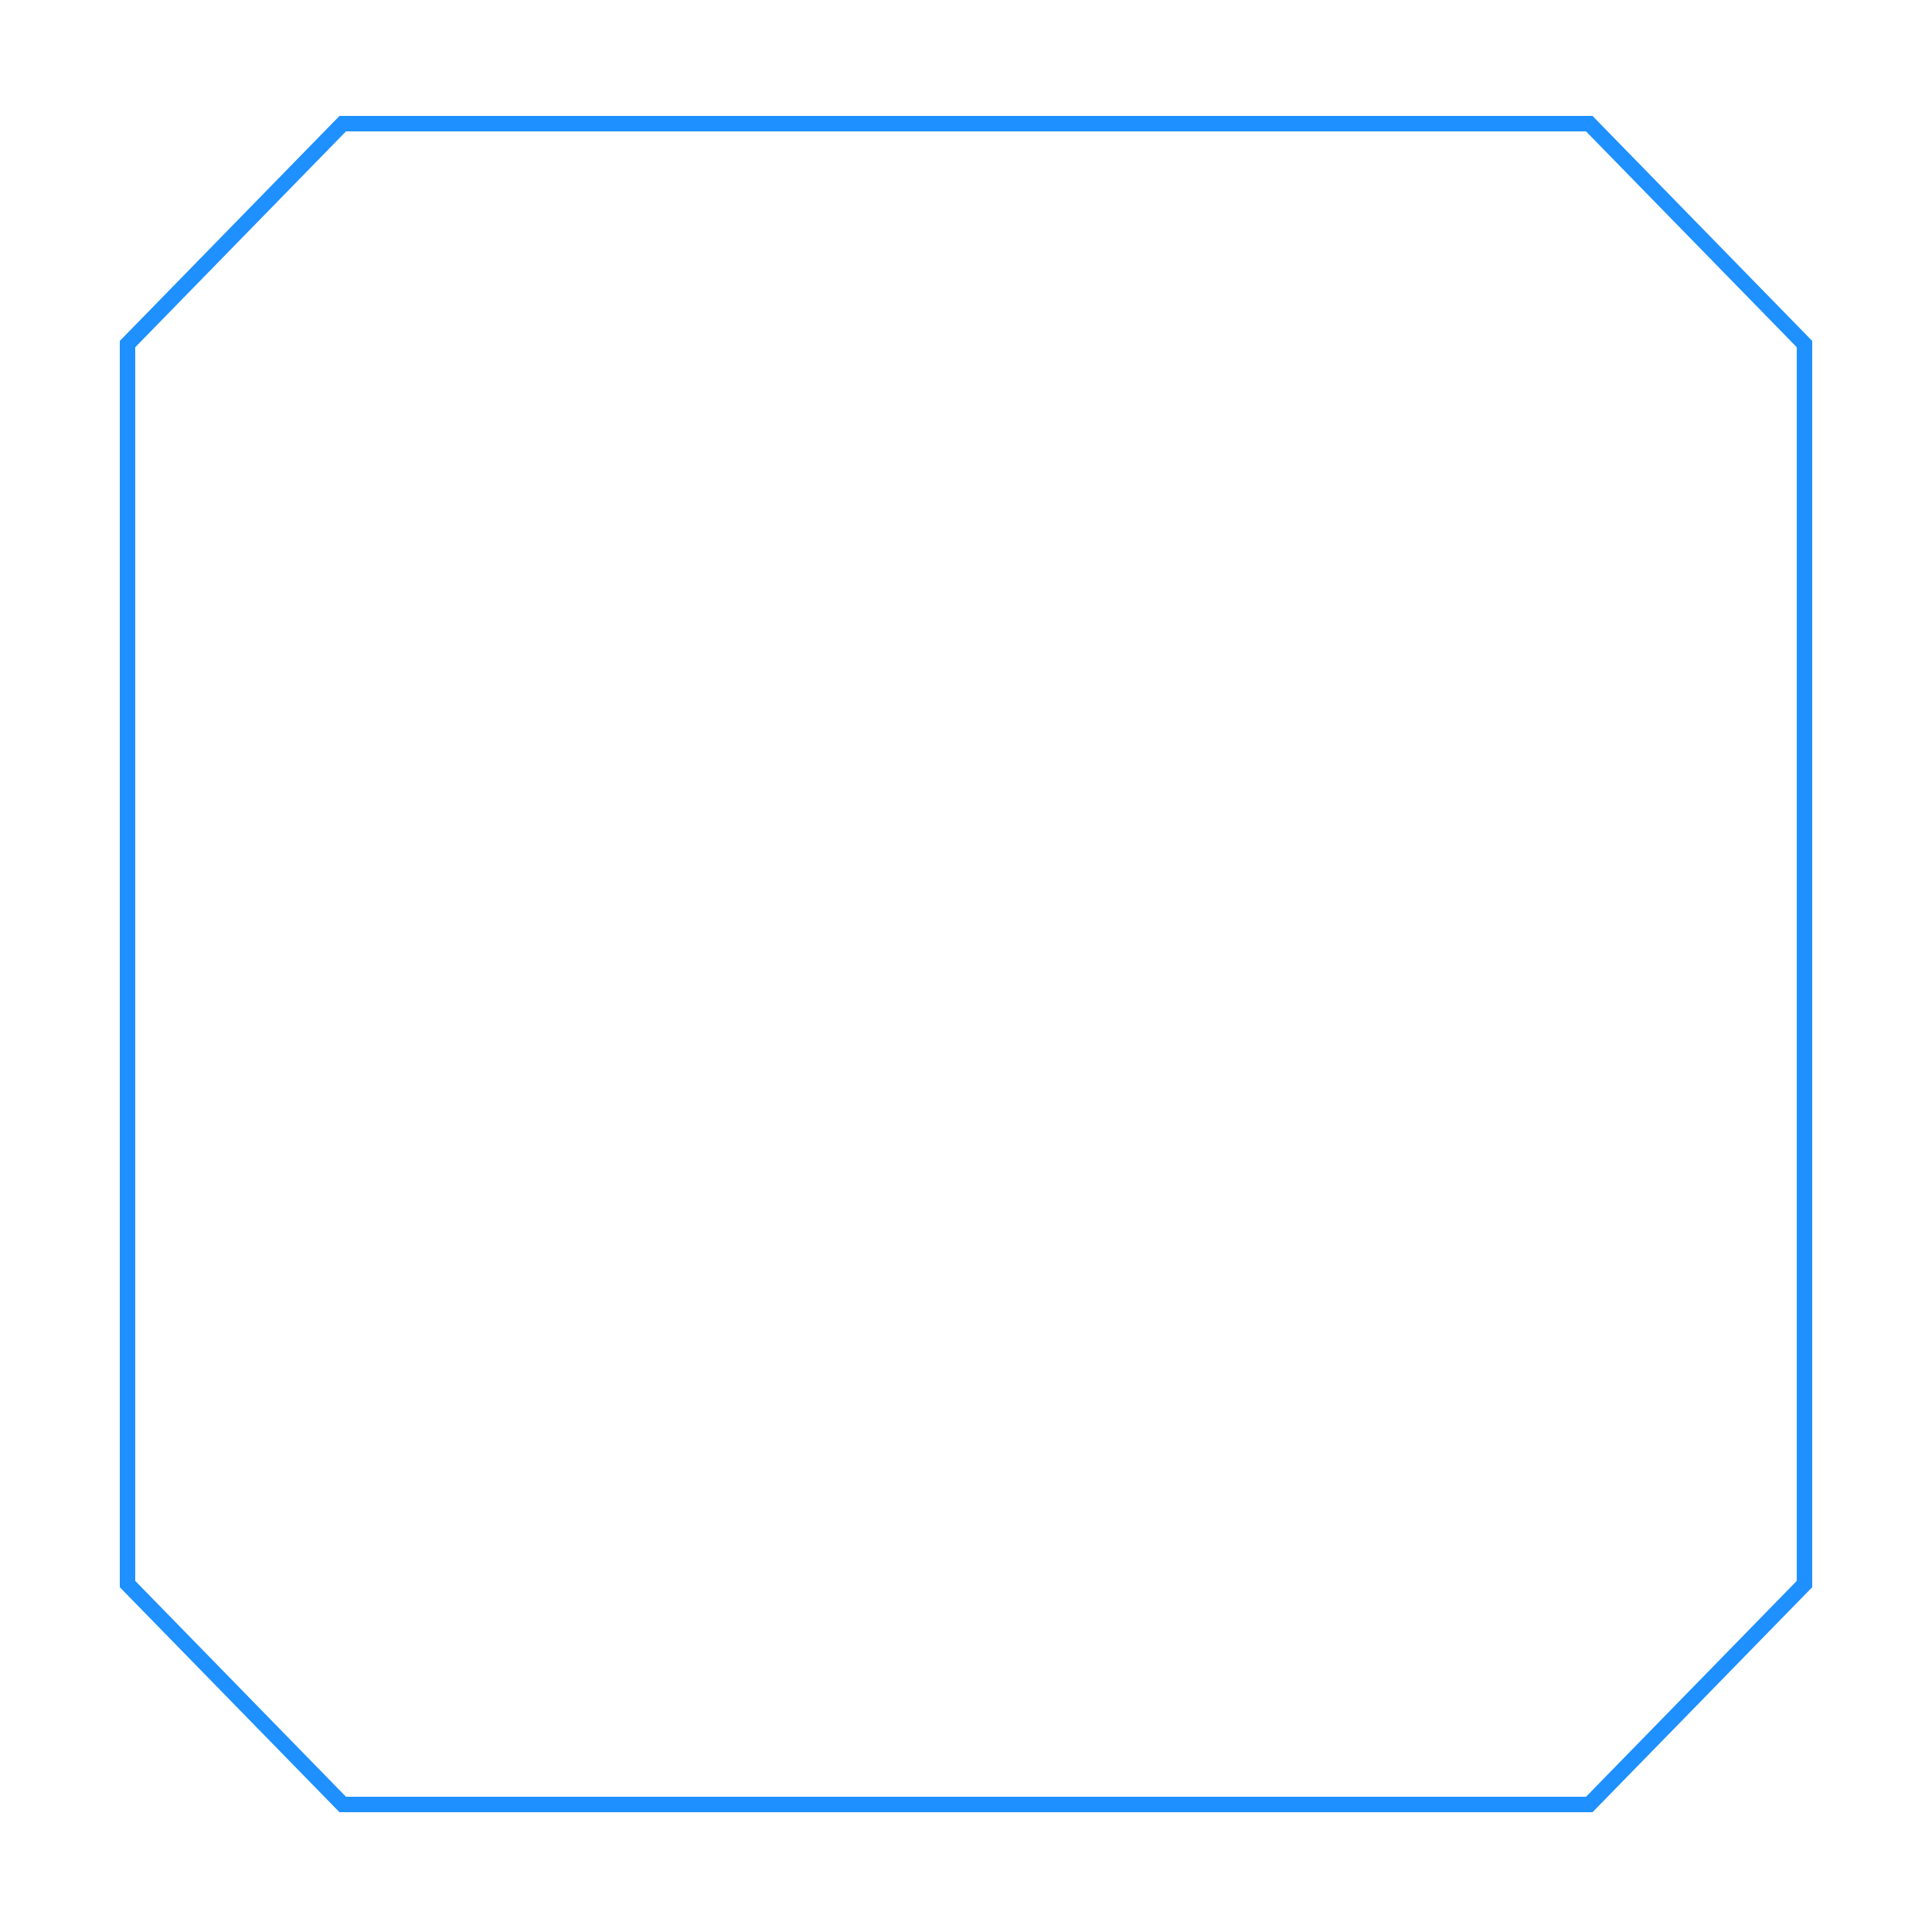
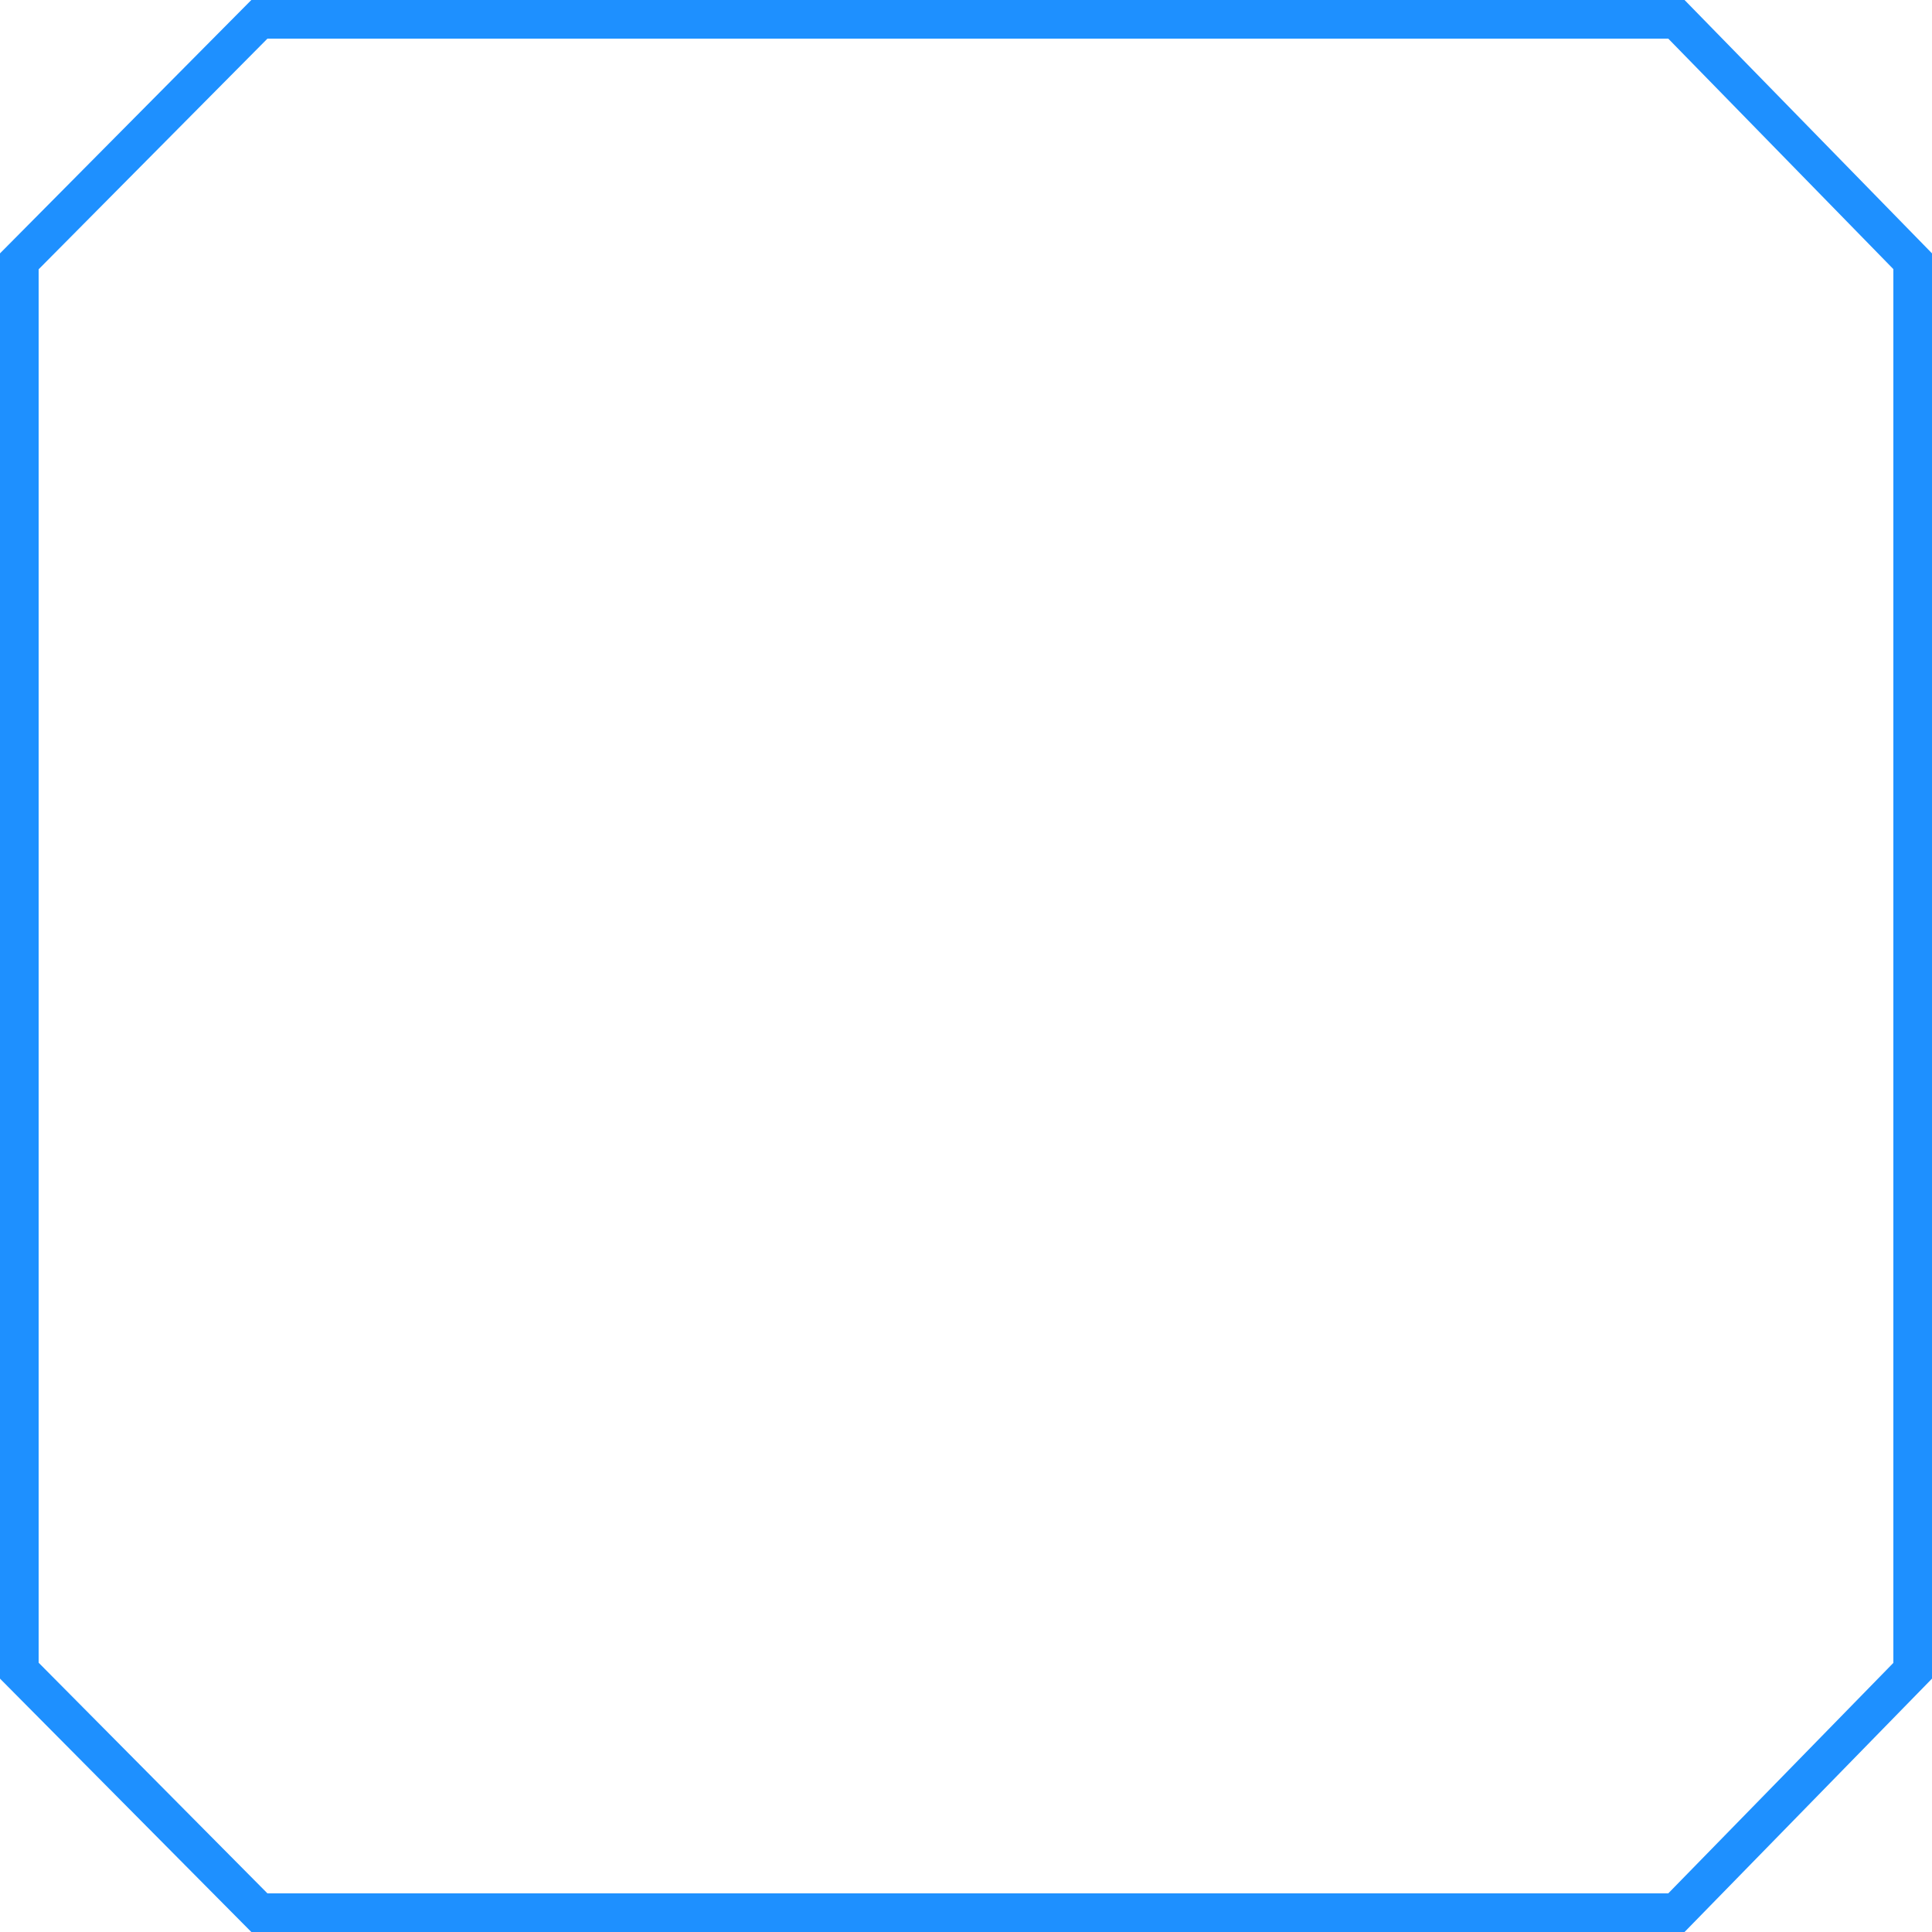
<svg xmlns="http://www.w3.org/2000/svg" width="500" height="500" viewBox="0 0 500 500" fill="none">
-   <g filter="url(#filter0_b_129_5)">
-     <path d="M411.299 32H88.701L33 89.049V409.951L88.701 467H411.299L467 409.951V89.049L411.299 32Z" stroke="#1E90FF" stroke-width="4" />
-   </g>
-   <defs>
-     <filter id="filter0_b_129_5" x="25" y="24" width="450" height="451" filterUnits="userSpaceOnUse" color-interpolation-filters="sRGB">
-       <feFlood flood-opacity="0" result="BackgroundImageFix" />
-       <feGaussianBlur in="BackgroundImage" stdDeviation="3" />
-       <feComposite in2="SourceAlpha" operator="in" result="effect1_backgroundBlur_129_5" />
-       <feBlend mode="normal" in="SourceGraphic" in2="effect1_backgroundBlur_129_5" result="shape" />
-     </filter>
-   </defs>
+   <path d="M5 67.633L67.127 5H433.852L495 67.61V432.39L433.852 495H67.127L5 432.367V67.633Z" stroke="#1E90FF" stroke-width="10" />
</svg>
